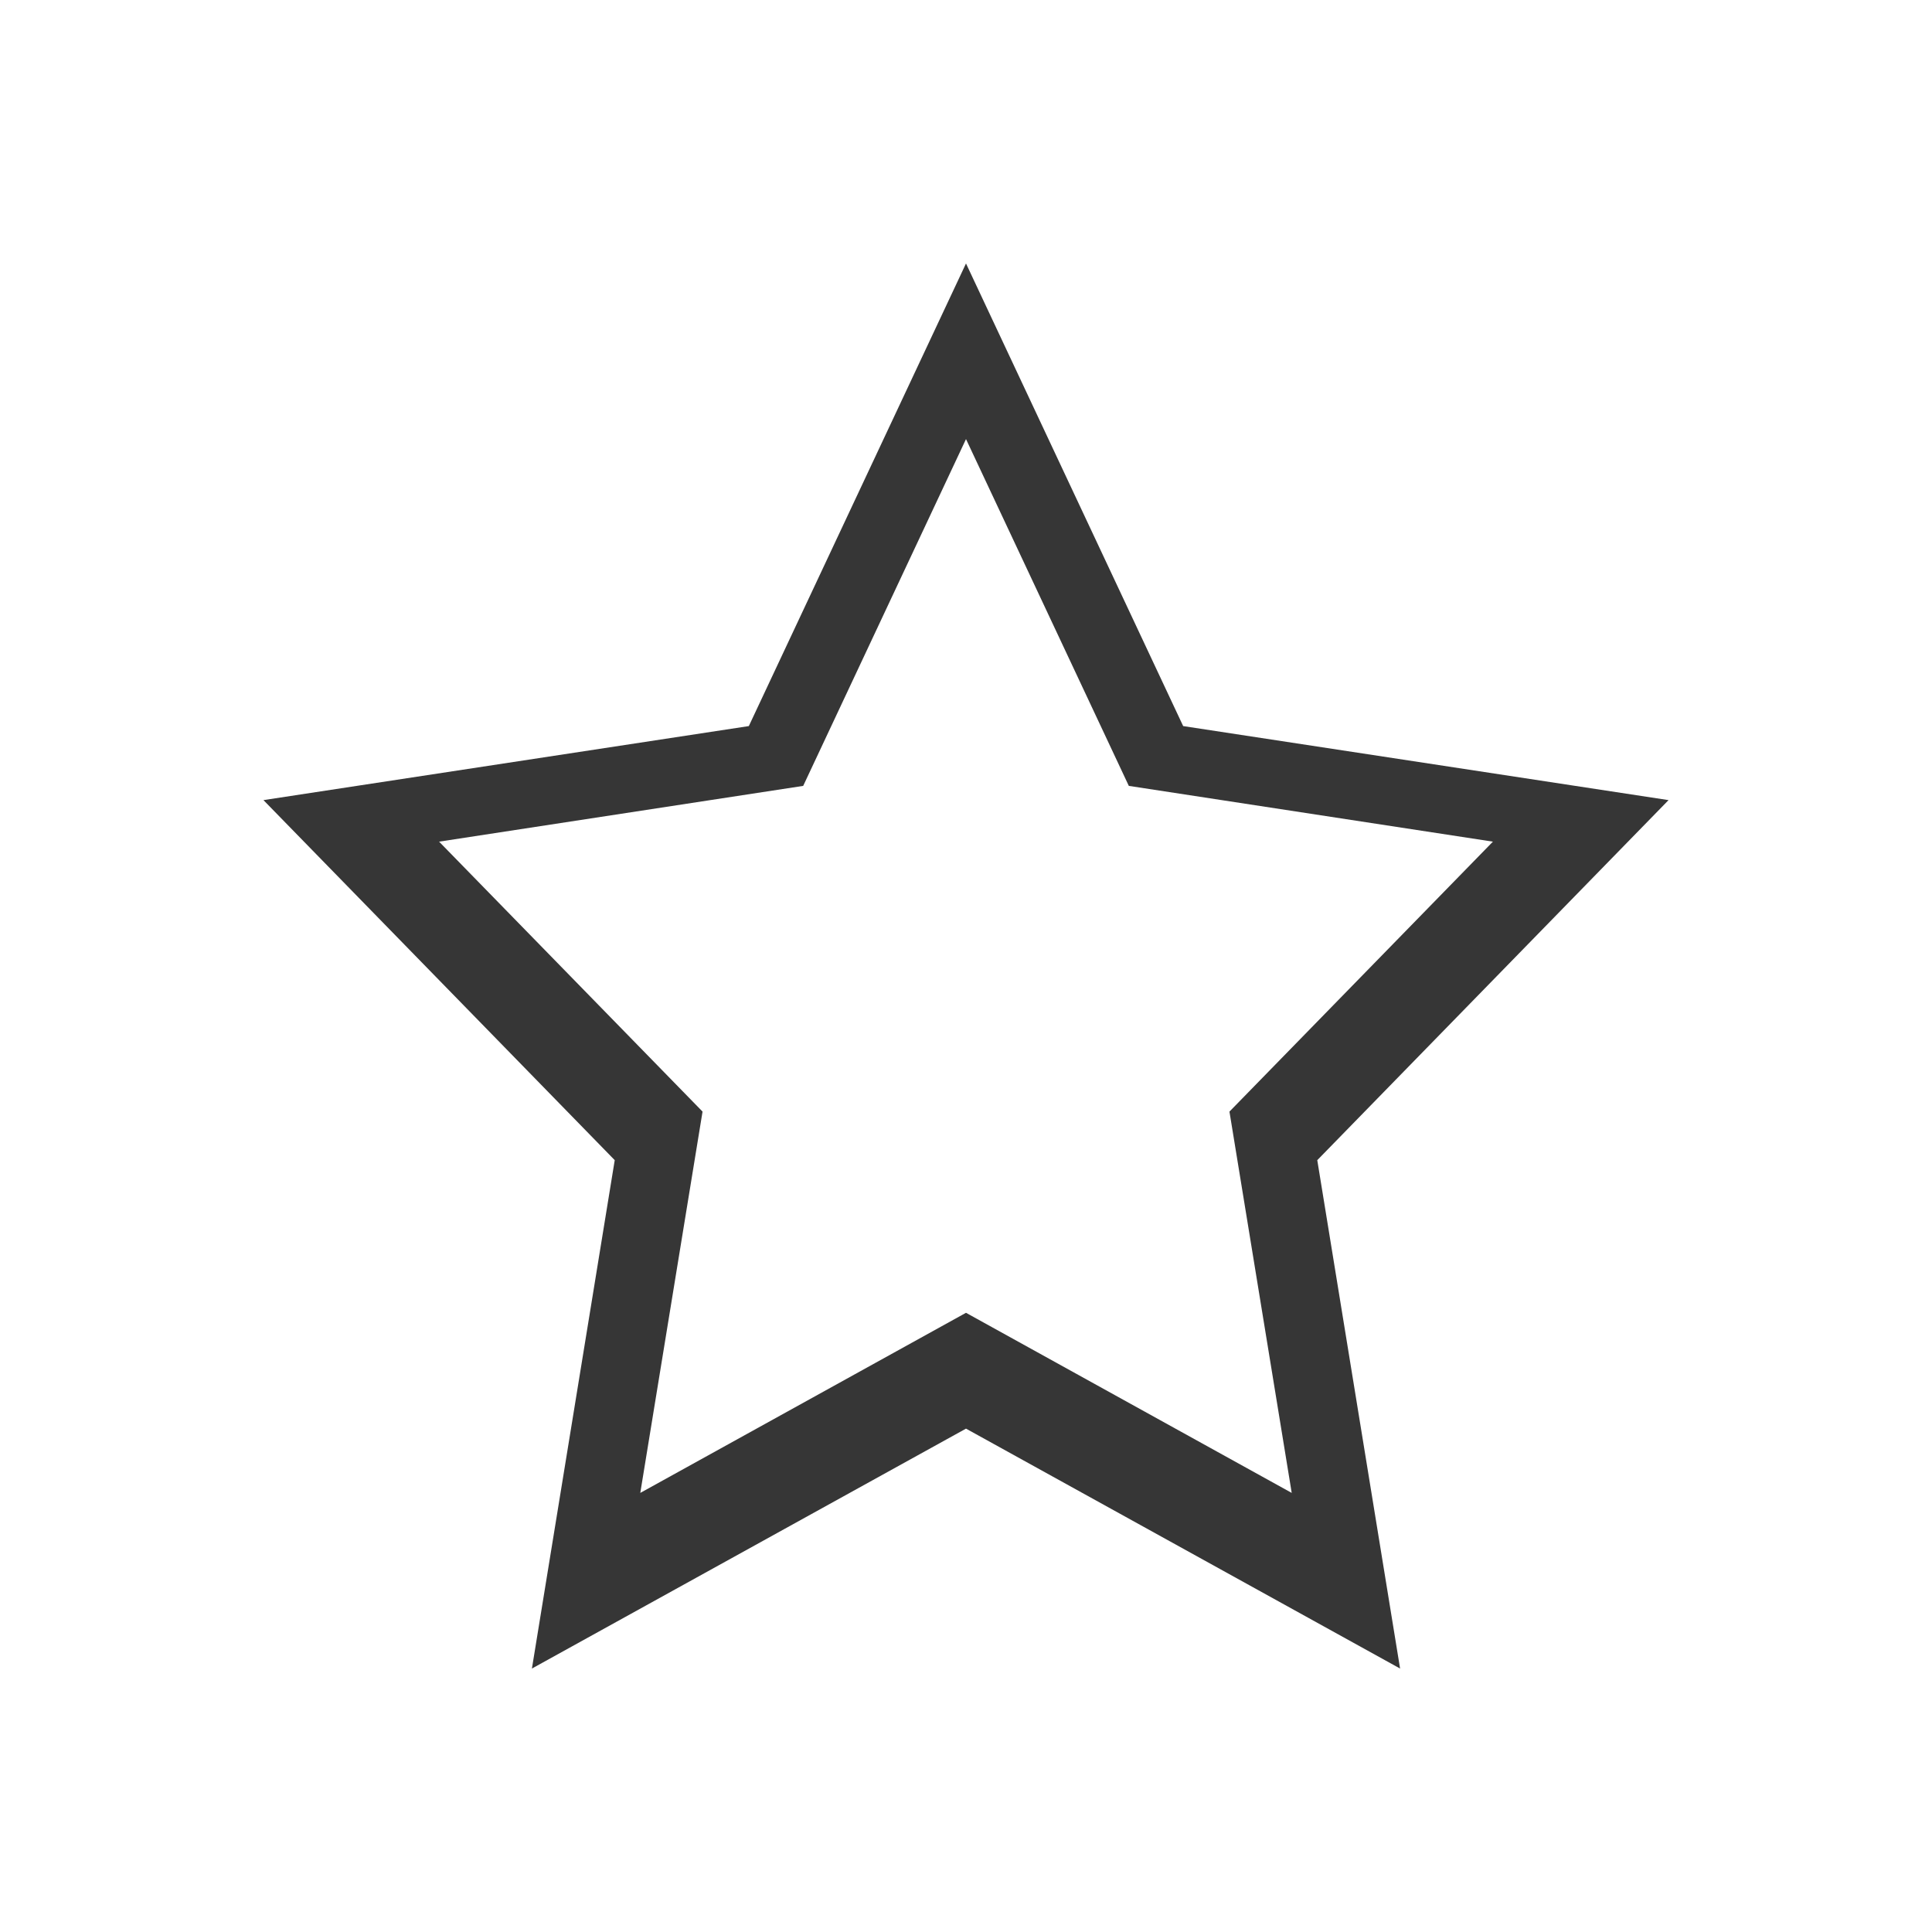
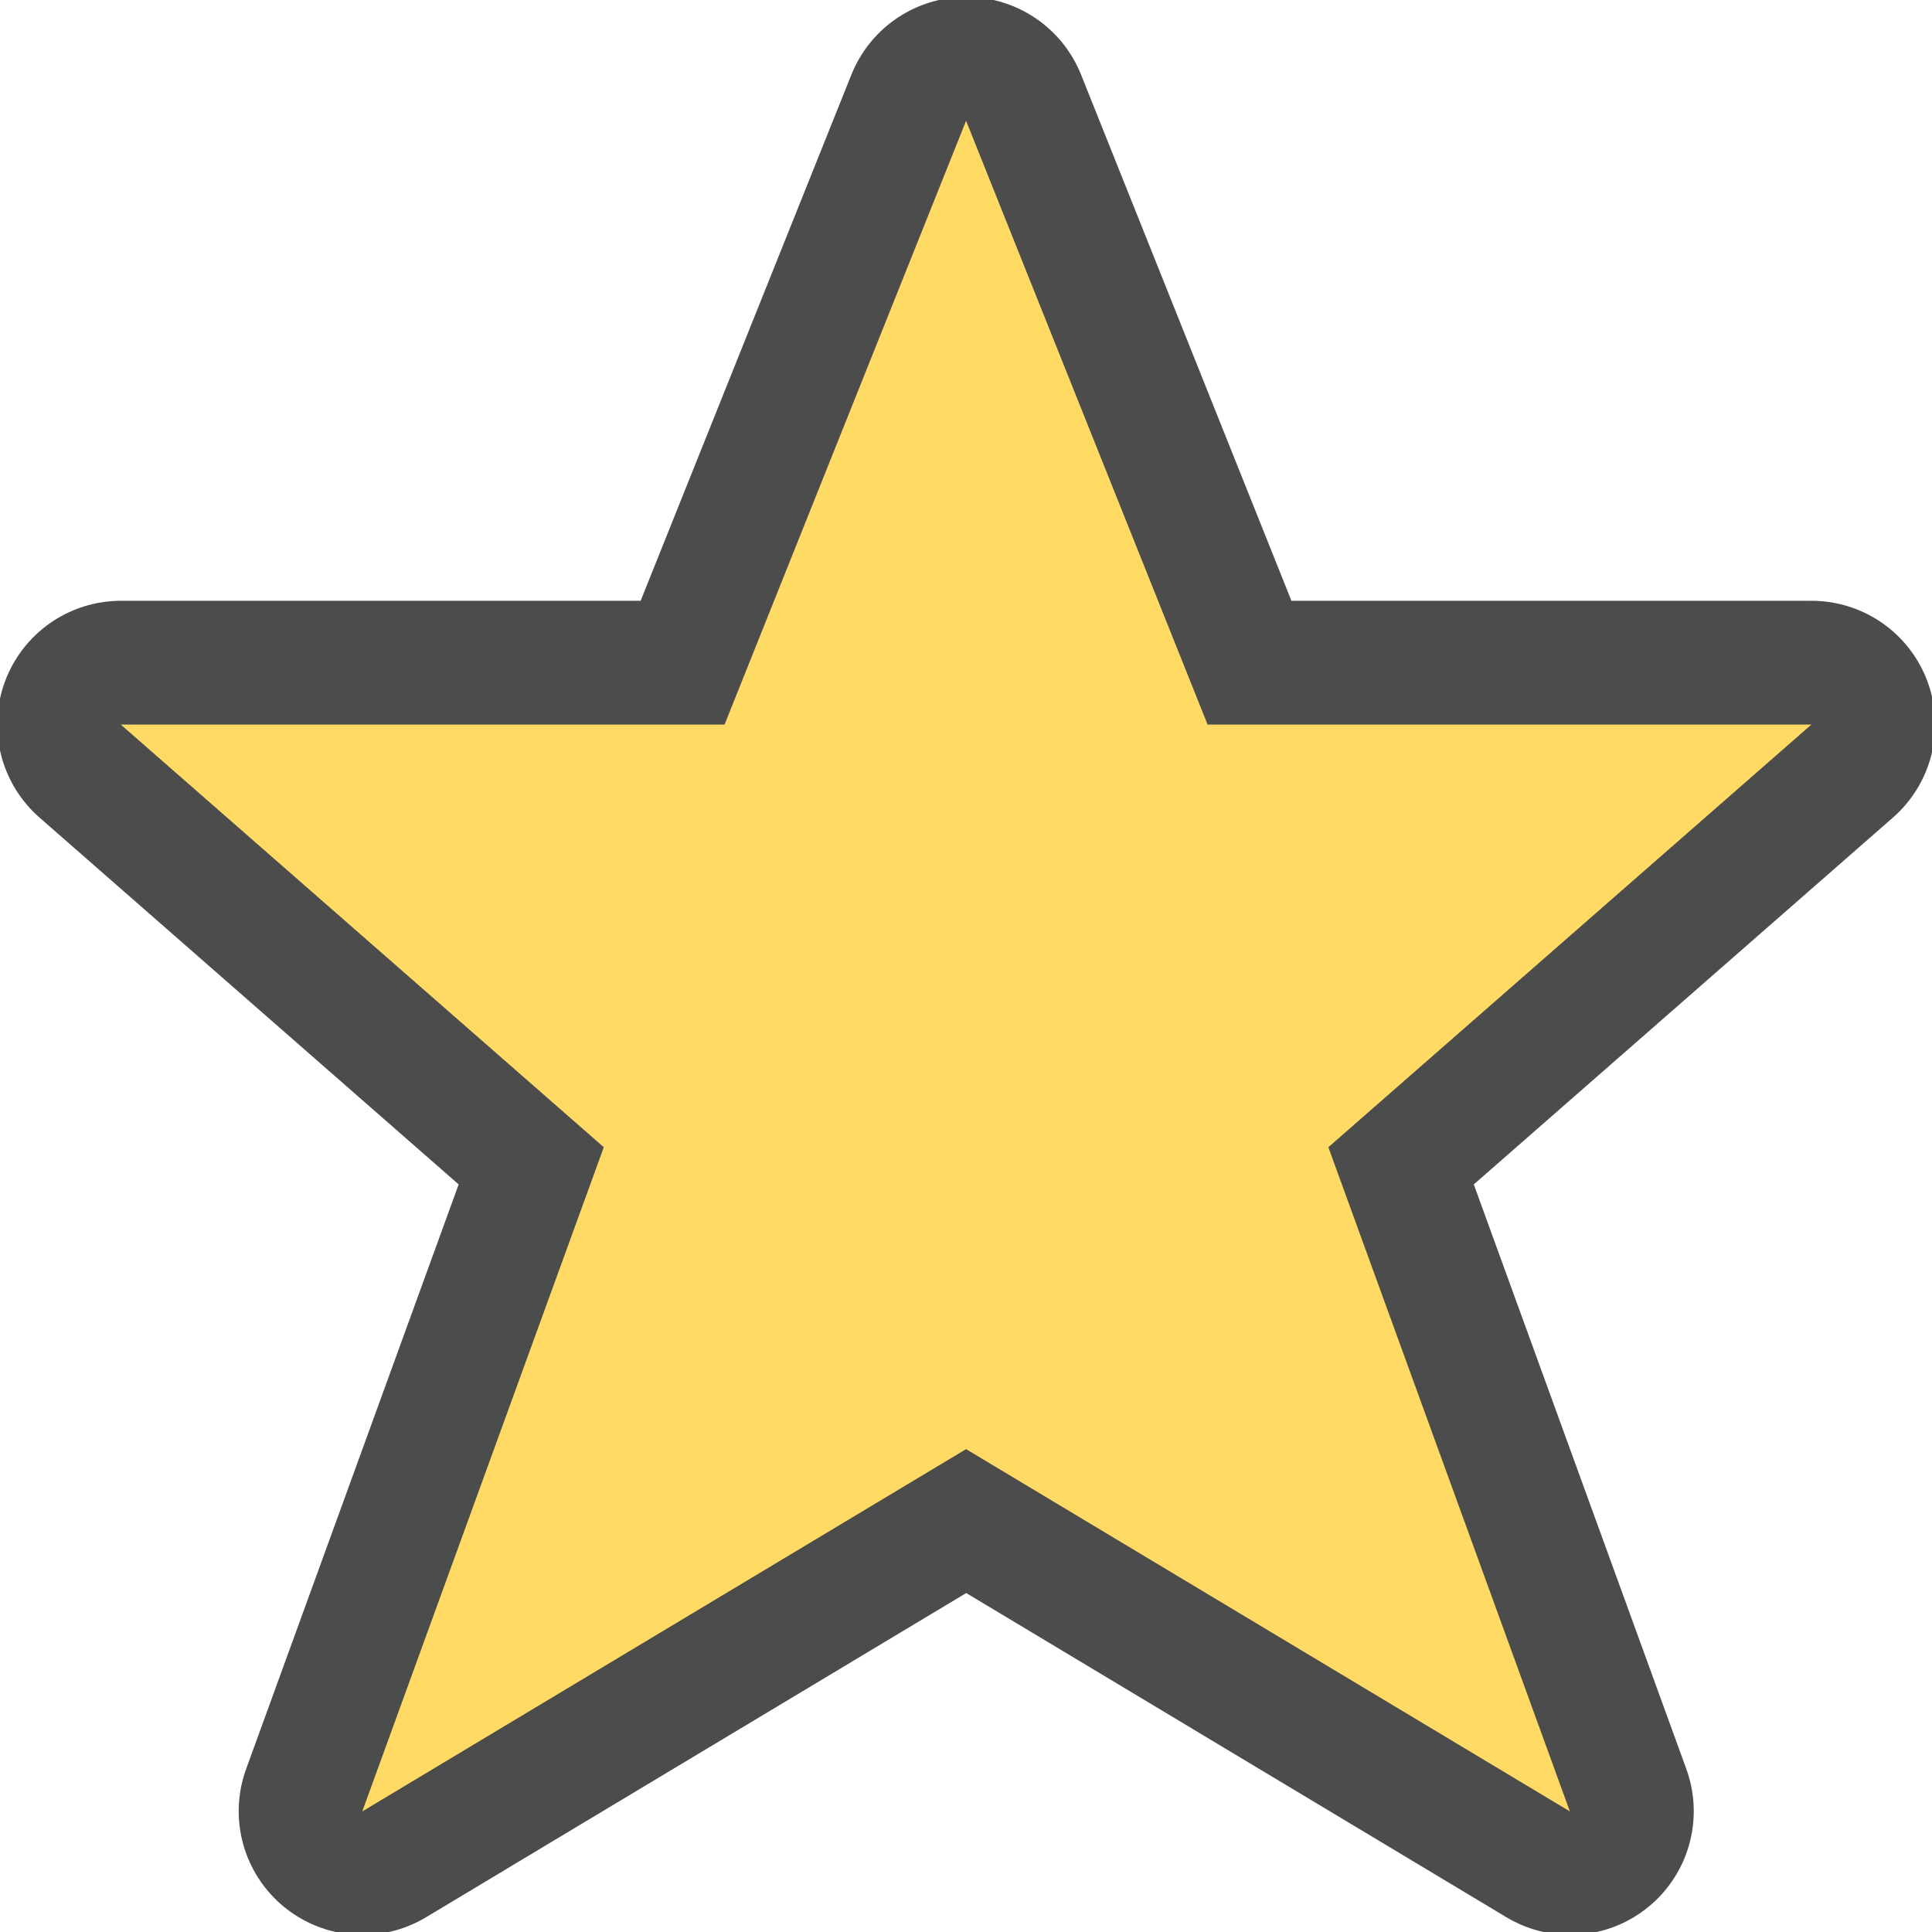
- <svg xmlns="http://www.w3.org/2000/svg" viewBox="0 0 22 22">
-   <defs id="defs3051">
-     <style type="text/css" id="current-color-scheme">
-       .ColorScheme-Text {
-         color:#363636;
-       }
-       </style>
-   </defs>
-   <path style="fill:currentColor;fill-opacity:1;stroke:none" d="M 12,4 9.527,9.268 4,10.111 8,14.211 7.057,20 12,17.268 16.943,20 16,14.211 20,10.111 14.473,9.268 12,4 Z M 12,6 13.854,9.949 18,10.584 15,13.658 15.709,18 12,15.949 8.291,18 9,13.658 6,10.584 10.146,9.949 12,6 Z" transform="translate(-.99999-.99999)" class="ColorScheme-Text" />
+ <svg xmlns="http://www.w3.org/2000/svg" width="16" height="16" viewBox="0 0 4.233 4.233" version="1.1" id="svg3971">
+   <defs id="defs3965" />
+   <g id="layer1" transform="translate(0,-292.7667)">
+     <path style="opacity:0.7;vector-effect:none;fill:#000000;fill-opacity:1;stroke:#000000;stroke-width:0.542;stroke-linecap:round;stroke-linejoin:round;stroke-miterlimit:4;stroke-dasharray:none;stroke-dashoffset:0;stroke-opacity:1" d="M 2.117,293.031 1.587,294.354 H 0.265 l 1.058,0.926 -0.529,1.455 1.323,-0.794 1.323,0.794 -0.529,-1.455 1.058,-0.926 H 2.646 Z" id="path5817-1" />
+     <path style="opacity:1;vector-effect:none;fill:#ffda64;fill-opacity:1;stroke:none;stroke-width:2.049;stroke-linecap:round;stroke-linejoin:round;stroke-miterlimit:4;stroke-dasharray:none;stroke-dashoffset:0;stroke-opacity:1" d="m 8,1 -2,5 H 1 L 5,9.5 3,15 8,12 13,15 11,9.5 l 4,-3.5 H 10 Z" transform="matrix(0.2645833,0,0,0.2645833,0,292.7667)" id="path5817" />
+   </g>
</svg>
